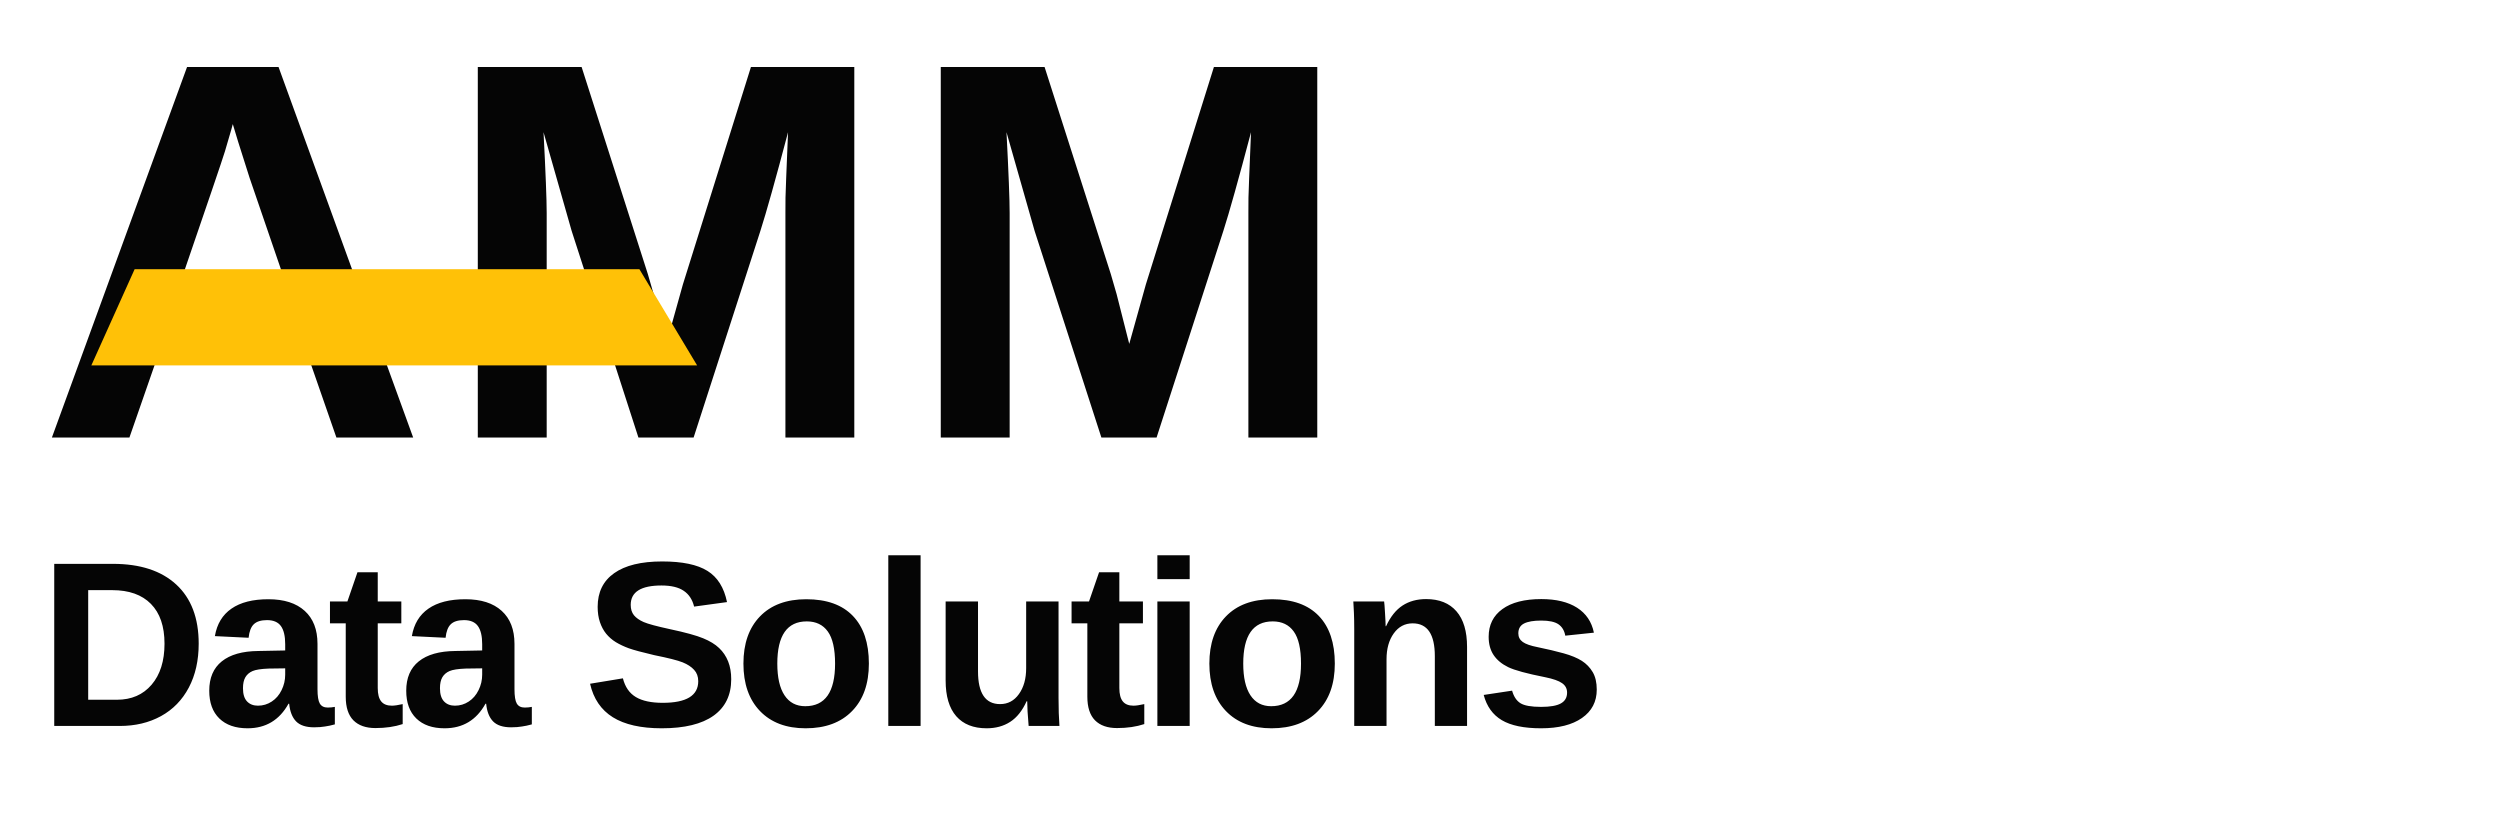
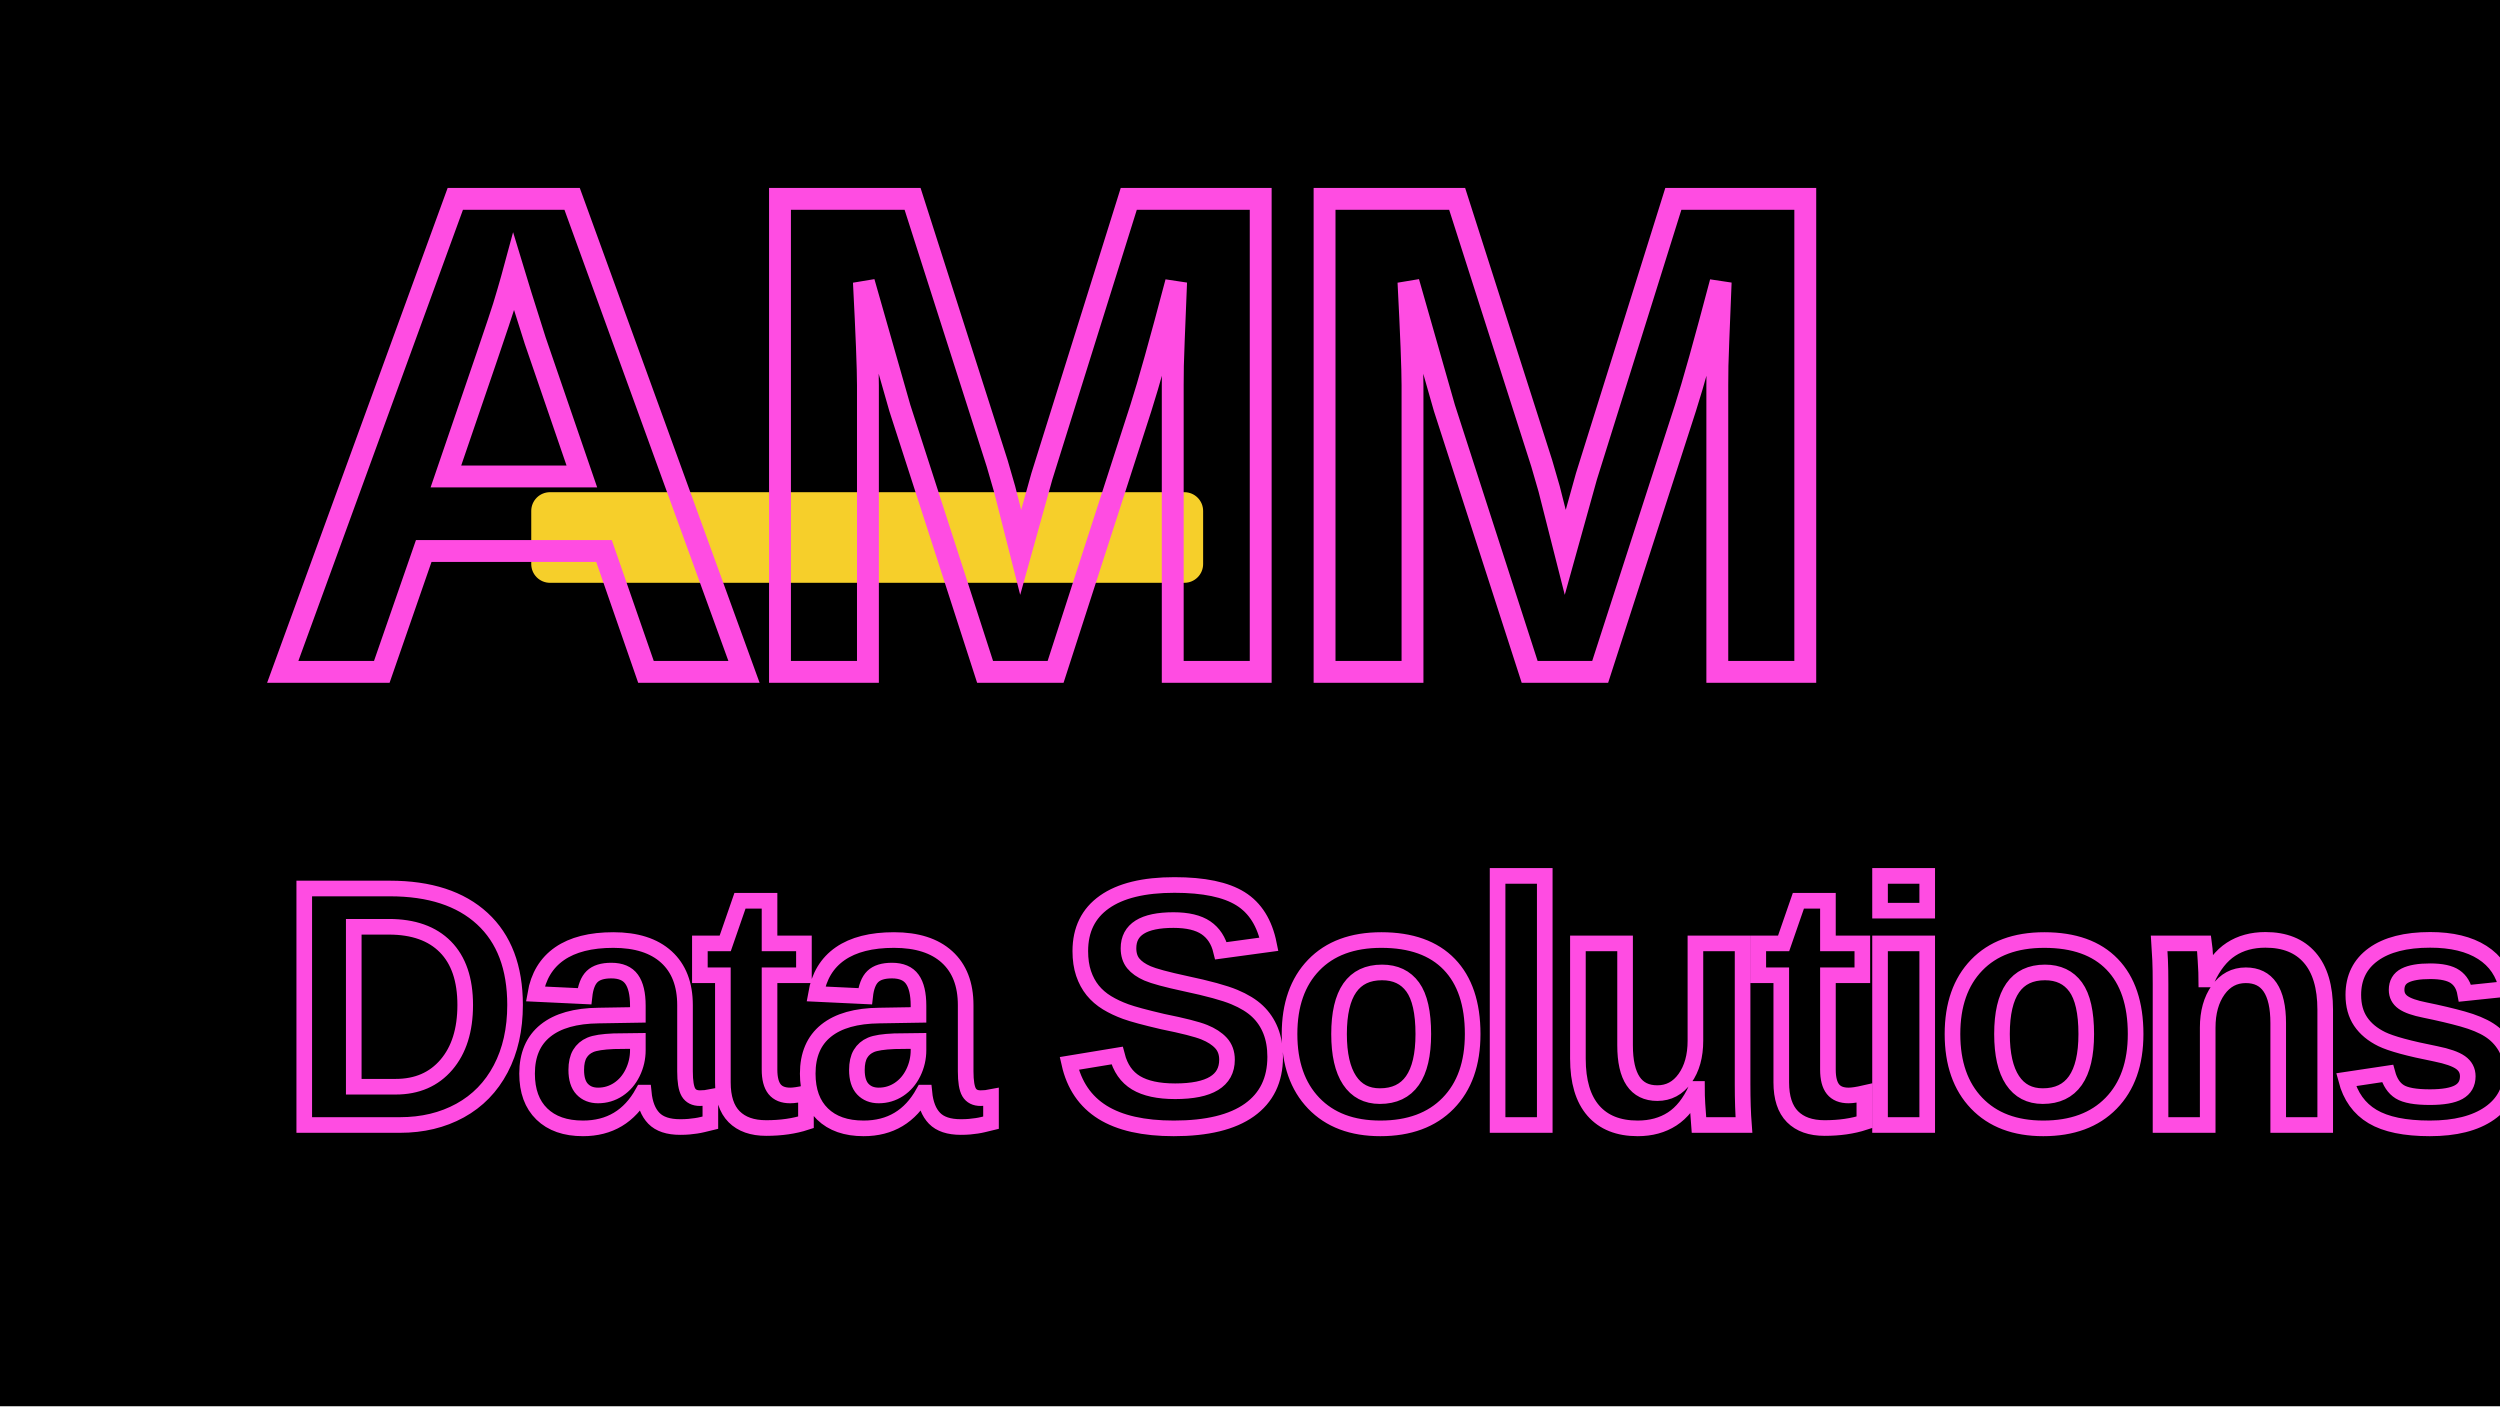
- <svg xmlns="http://www.w3.org/2000/svg" viewBox="0 0 520 170" role="img" aria-labelledby="title desc">
-   <g font-family="Arial,Helvetica,sans-serif" font-weight="900" fill="#050505">
-     <text x="8" y="91" font-size="112" letter-spacing="3">AMM</text>
-     <text x="8" y="151" font-size="49" font-weight="600" letter-spacing="-1.3">Data Solutions</text>
+ <svg xmlns="http://www.w3.org/2000/svg" viewBox="0 0 1600 900" role="img" aria-labelledby="title desc">
+   <rect width="1600" height="900" fill="#000000" />
+   <g transform="translate(170 80)">
+     <rect x="170" y="235" width="430" height="58" rx="12" fill="#F6CF2A" />
+     <text x="0" y="350" font-family="Arial, Helvetica, sans-serif" font-size="440" font-weight="900" letter-spacing="-18" fill="none" stroke="#FF4CE2" stroke-width="14" paint-order="stroke fill" style="font-stretch:condensed;">AMM</text>
+     <text x="10" y="640" font-family="Arial, Helvetica, sans-serif" font-size="220" font-weight="900" letter-spacing="-8" fill="none" stroke="#FF4CE2" stroke-width="10" paint-order="stroke fill">Data Solutions</text>
  </g>
-   <path d="M28 56 H133 L145 76 H19 Z" fill="#FFC107" />
</svg>
